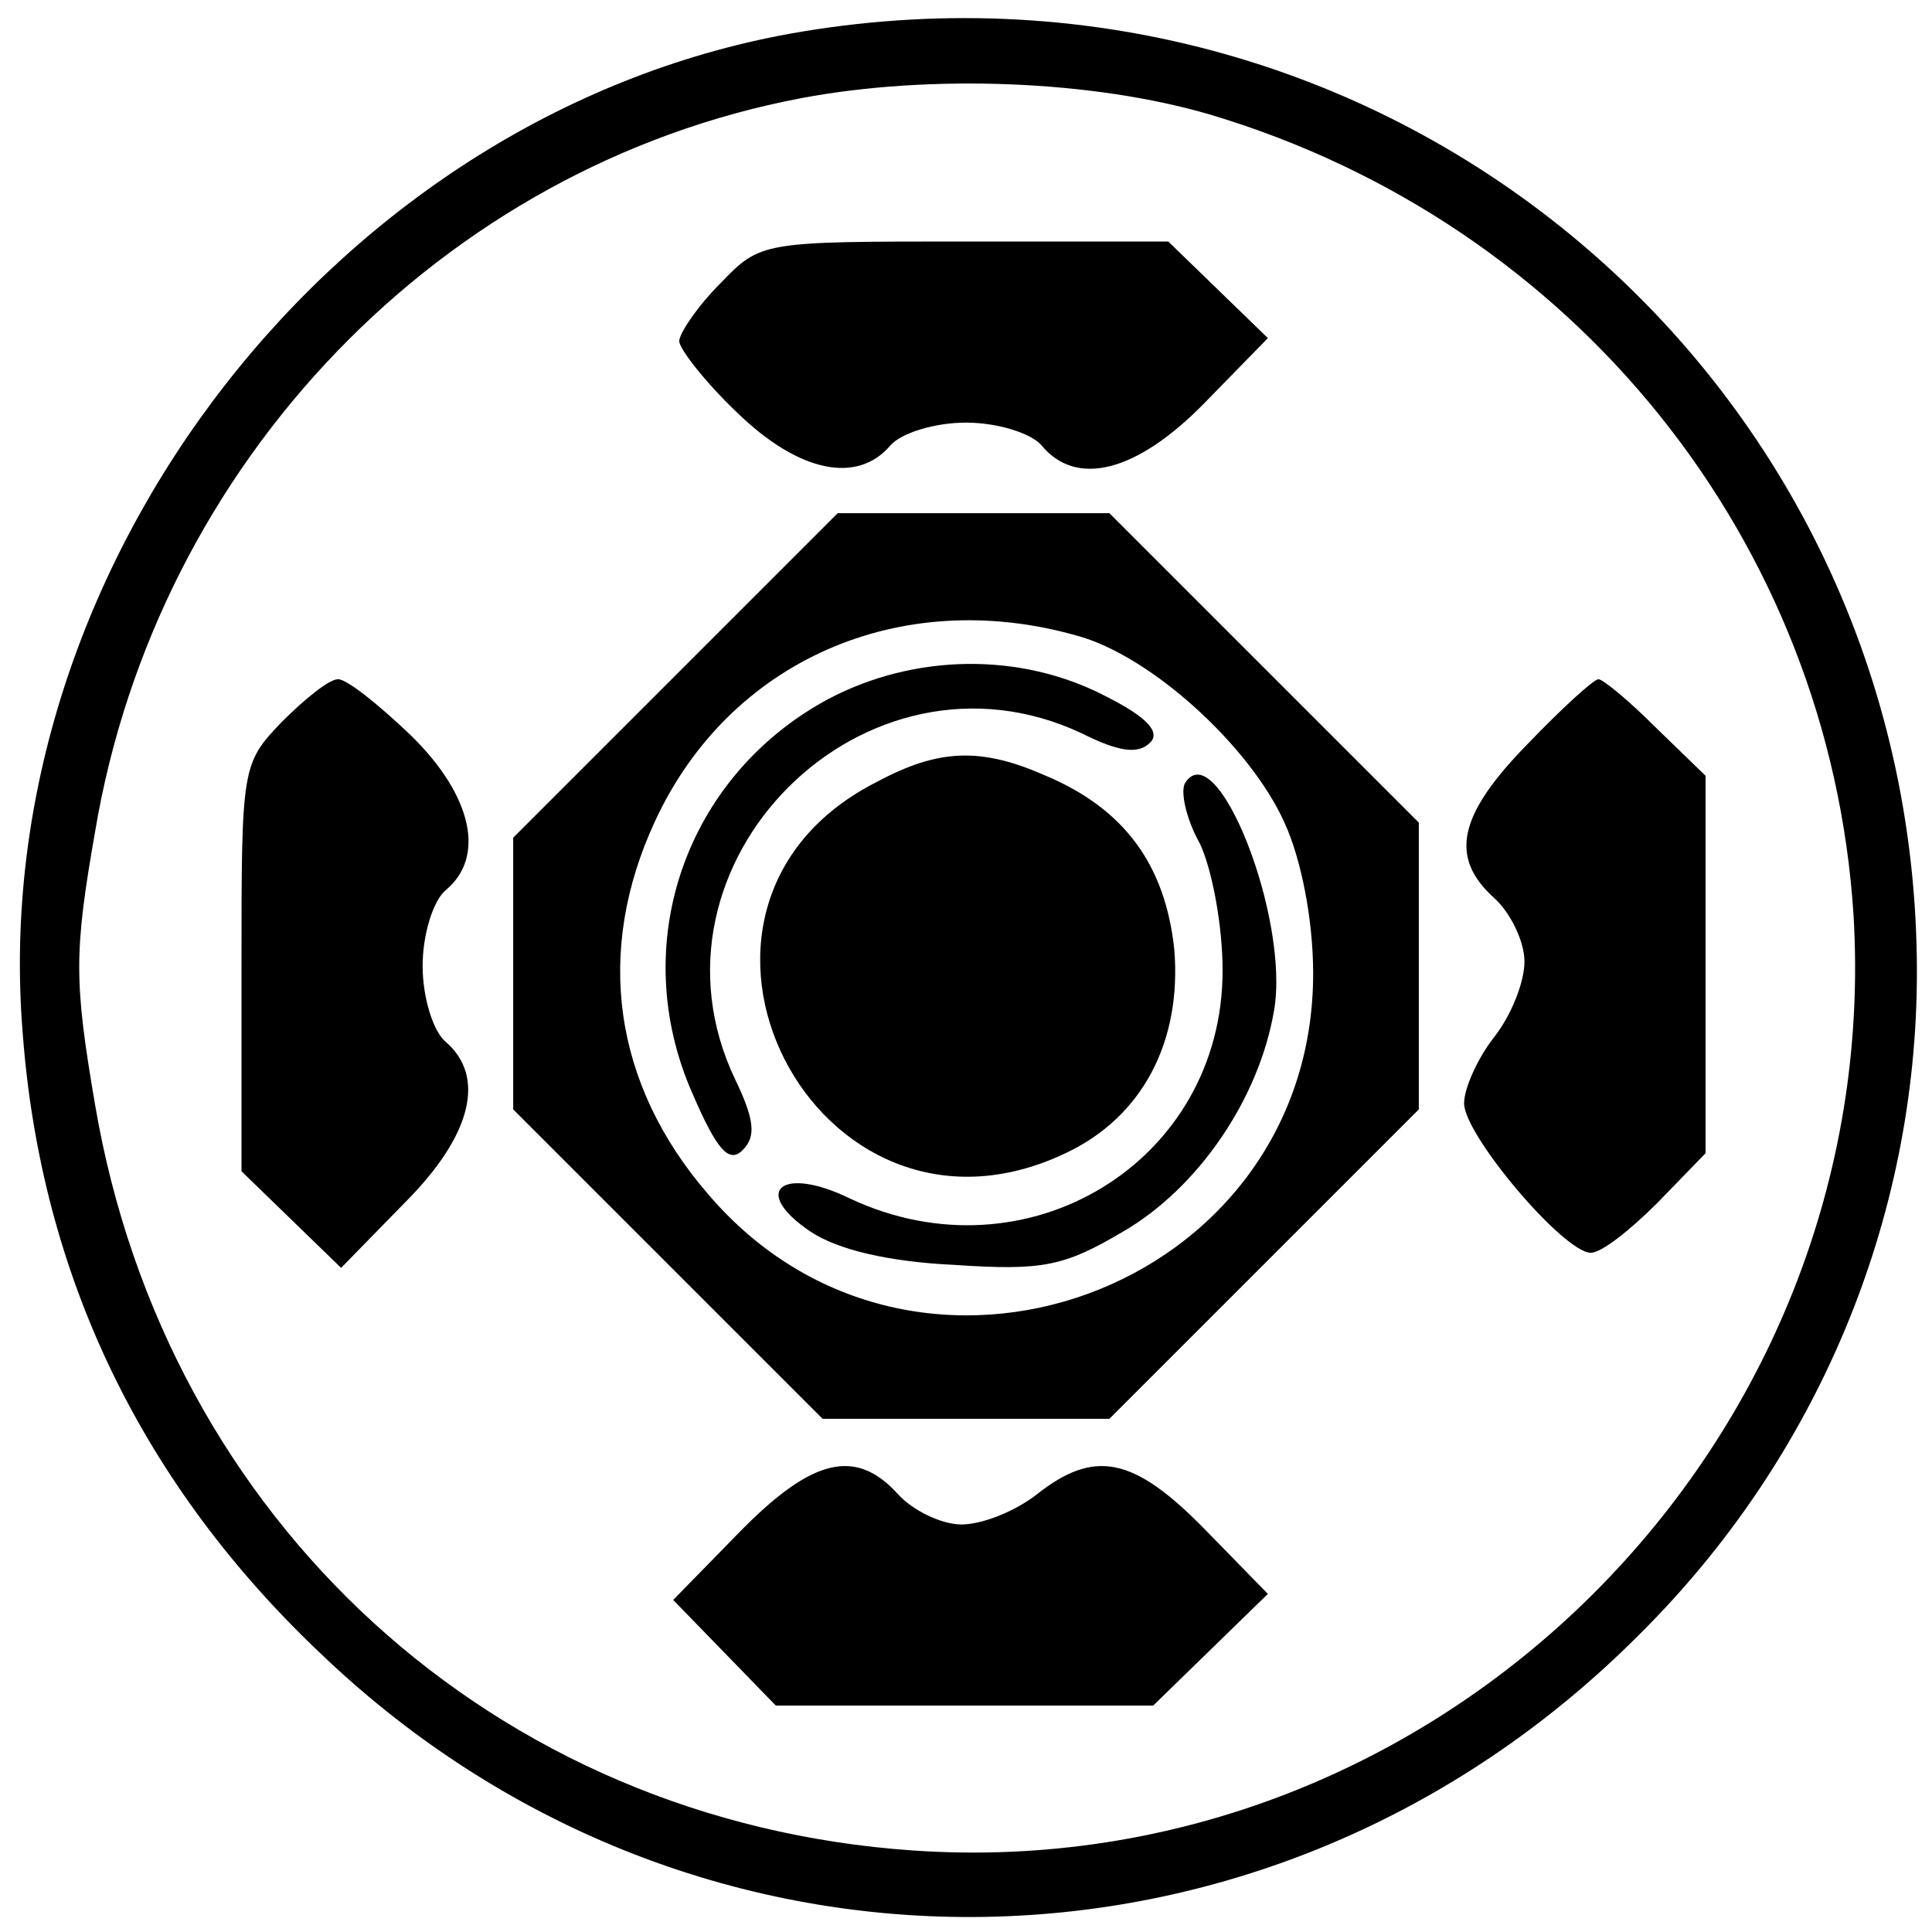
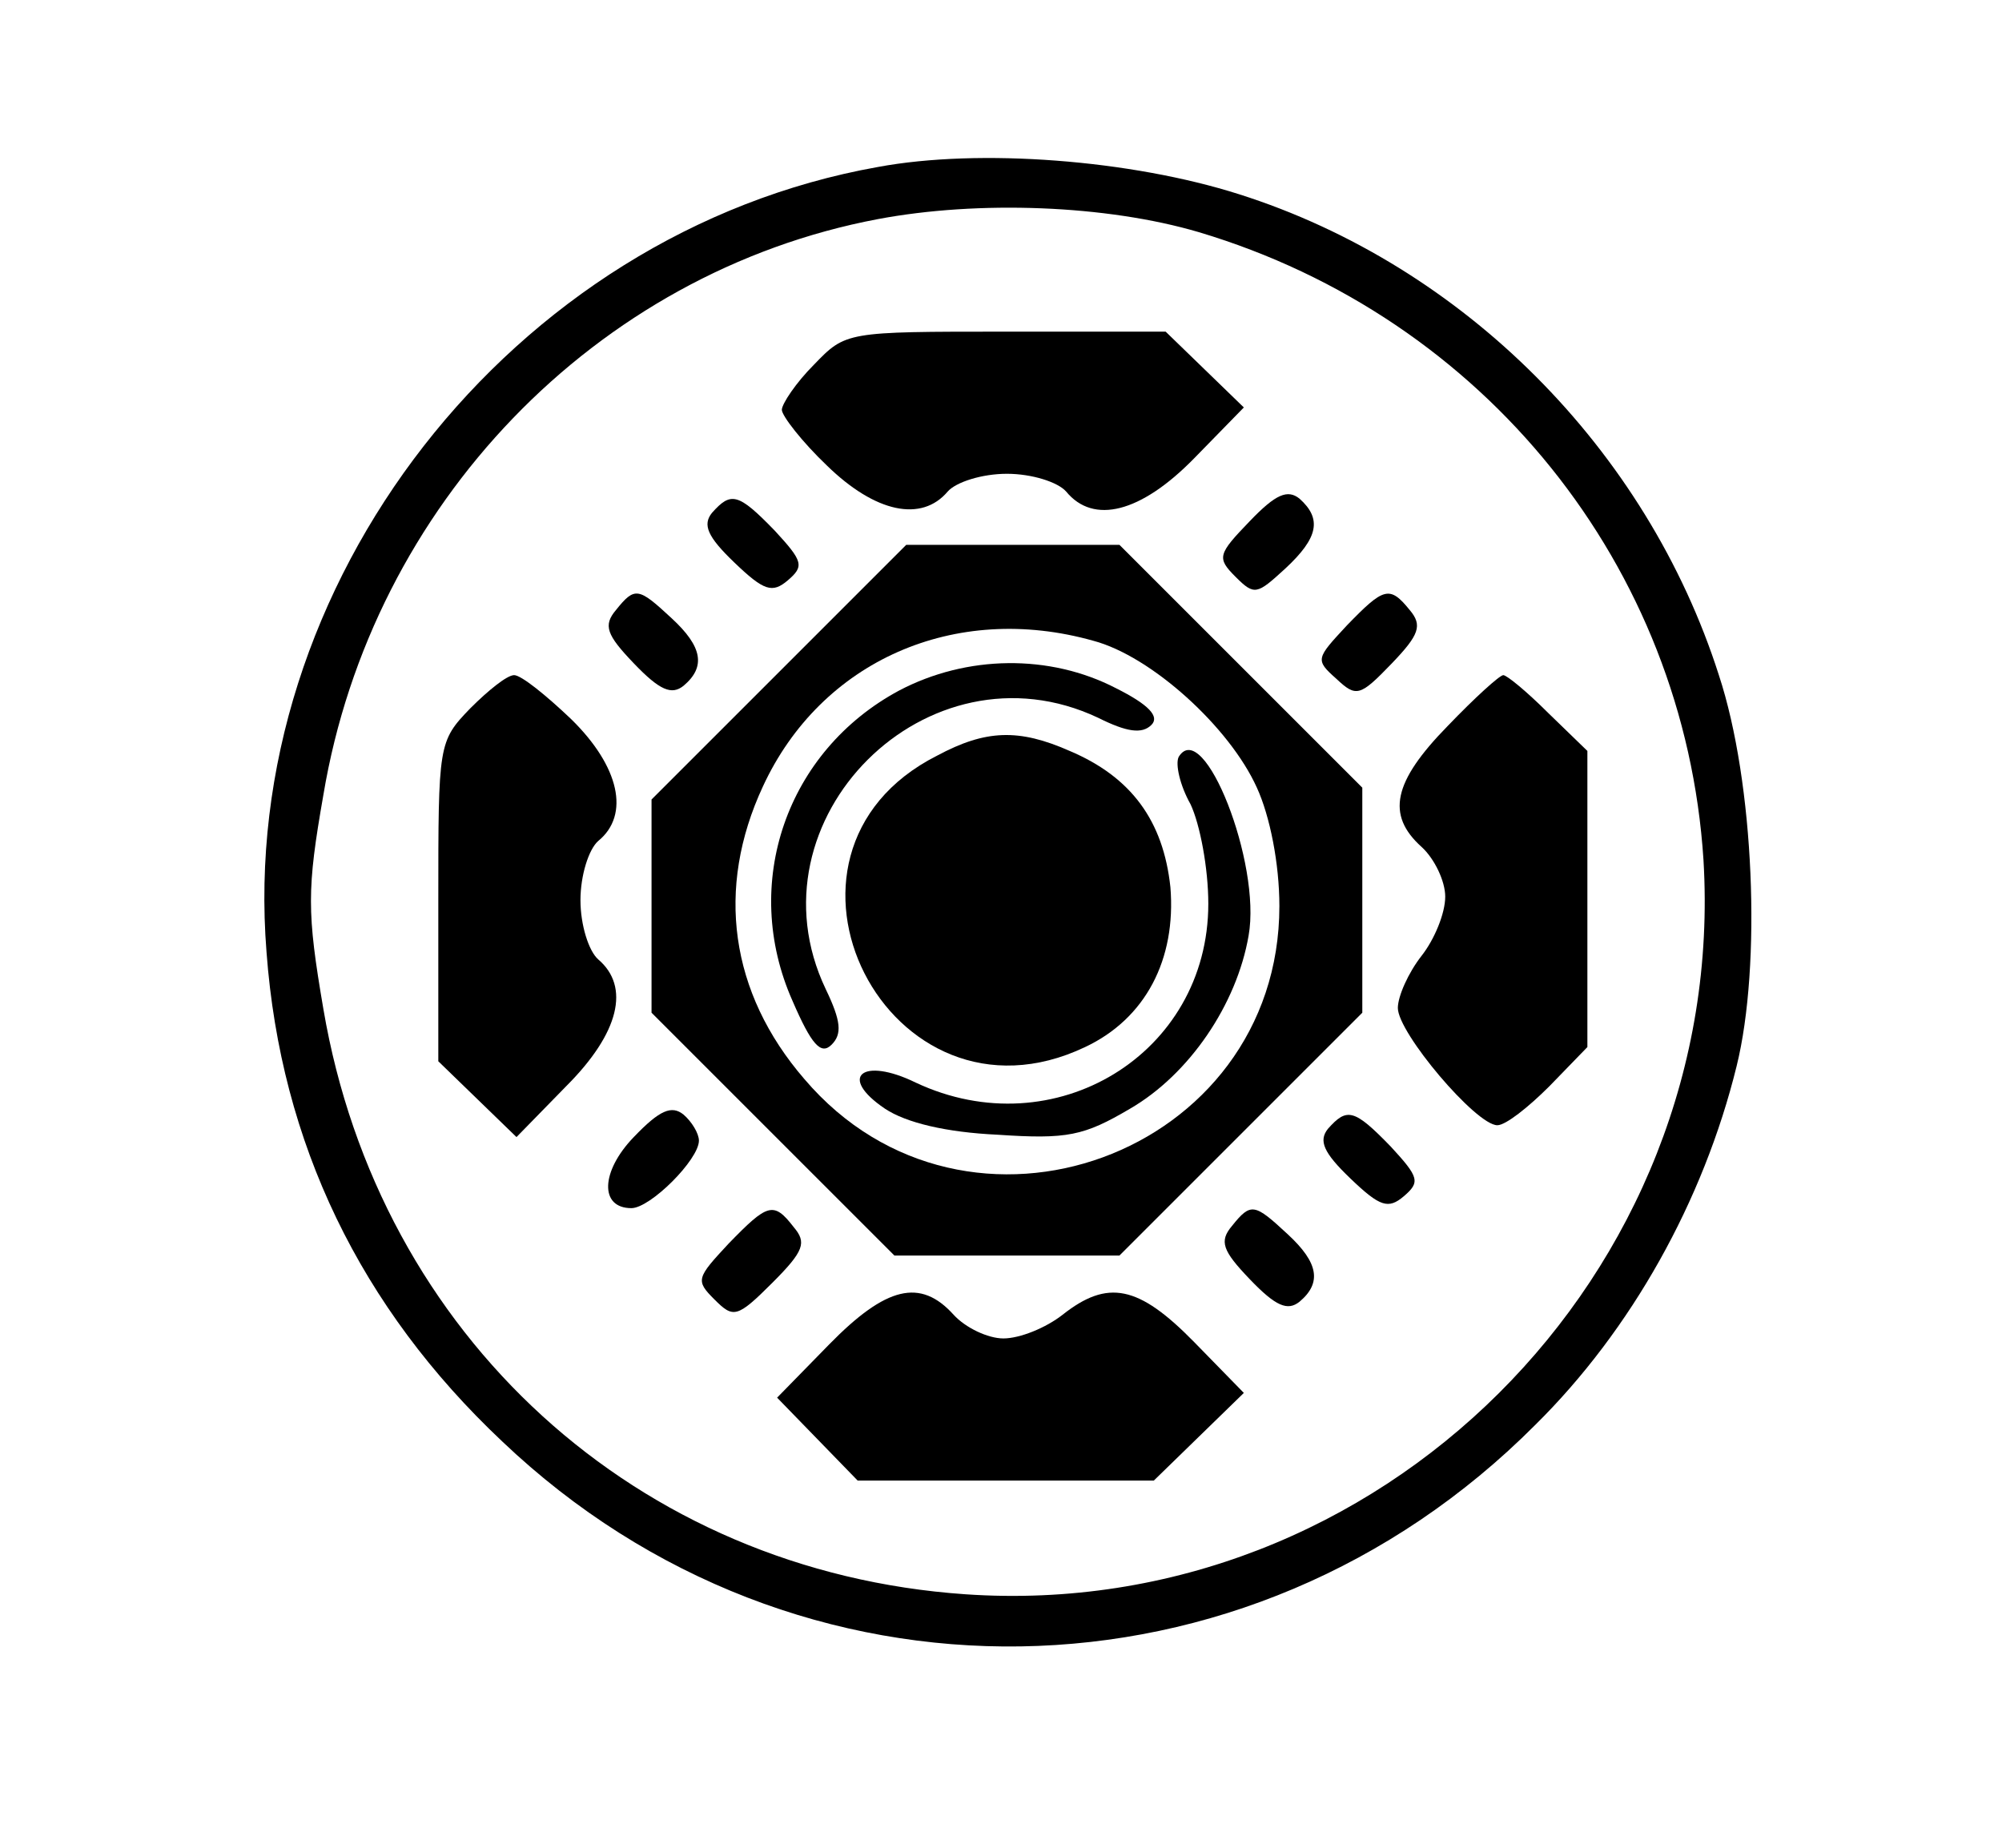
- <svg xmlns="http://www.w3.org/2000/svg" version="1" width="170.667" height="170.667" viewBox="0 0 128 128">
-   <path d="M53.1 2.1C22.5 7.2-1 37.4 1.5 68.4c1.2 16.1 7.9 30 19.9 41.3 24.8 23.6 62.9 23 87.2-1.4C120.4 96.6 127 80.8 127 64.4c0-39.3-34.9-68.8-73.9-62.3zm27.1 5.5c24.1 7.2 41 28.2 42.6 53 2.1 35-27.4 64.4-62.3 62-27.7-1.9-49.5-21.8-54.2-49.4-1.4-8.2-1.4-10.1 0-18.1 4.1-24.5 23-44.1 46.8-48.6 8.5-1.6 19.3-1.2 27.1 1.1z" />
-   <path d="M47.7 18.8c-1.5 1.5-2.7 3.3-2.7 3.8s1.7 2.7 3.8 4.7c4.1 4 8 4.8 10.2 2.2.7-.8 2.9-1.5 5-1.5s4.3.7 5 1.5c2.3 2.8 6.3 1.8 10.8-2.8l4.2-4.3-3.3-3.2-3.3-3.2H63.9c-13.5 0-13.5 0-16.2 2.8zM44.7 44.8L34 55.5v18l10.3 10.3L54.5 94h19l10.2-10.2L94 73.5v-19L83.8 44.3 73.5 34h-18L44.7 44.8zm26.6-2.7c4.9 1.3 11.5 7.3 13.8 12.4 1.1 2.4 1.9 6.4 1.9 10 0 21-26.4 30.7-40.1 14.6-6.3-7.3-7.5-16.1-3.5-24.7 4.9-10.6 16.2-15.6 27.9-12.3z" />
-   <path d="M54.9 46.3c-9.5 5.1-13.4 16.3-9 26.2 1.6 3.7 2.4 4.6 3.3 3.7.9-.9.8-2-.5-4.7-6.8-14.3 8.6-29.7 23-22.9 2.4 1.2 3.7 1.4 4.5.6.7-.7-.2-1.7-3-3.1-5.6-2.9-12.6-2.8-18.3.2z" />
-   <path d="M58.1 51.8C41.7 60.1 54 84.3 70.6 76.4c5.1-2.4 7.7-7.4 7.2-13.5-.6-5.6-3.3-9.3-8.5-11.5-4.3-1.9-7.1-1.8-11.2.4z" />
-   <path d="M78.5 51.9c-.3.6.1 2.4 1 4 .8 1.7 1.5 5.4 1.5 8.4C81 77 68 84.9 56.3 79.4c-4.5-2.2-6.6-.5-2.6 2.2 1.8 1.2 5.2 2 9.5 2.2 5.9.4 7.3.1 11.2-2.2 5-2.9 9-8.8 10-14.6 1.1-6.1-3.8-18.5-5.9-15.1zM18.7 47.8c-2.7 2.8-2.7 3-2.7 16.3v13.5l3.3 3.2 3.3 3.2 4.2-4.3c4.5-4.5 5.4-8.4 2.7-10.7-.8-.7-1.5-2.9-1.5-5s.7-4.3 1.5-5c2.7-2.2 1.8-6.3-2.3-10.3-2.1-2-4.2-3.7-4.8-3.7-.6 0-2.2 1.3-3.7 2.8zM101.2 49.3C96.6 54 96 56.8 99 59.5c1.1 1 2 2.9 2 4.2 0 1.4-.9 3.6-2 5s-2 3.4-2 4.4c0 2.1 6.6 9.9 8.4 9.9.7 0 2.6-1.5 4.4-3.3l3.2-3.3v-25l-3.3-3.2c-1.8-1.8-3.5-3.2-3.8-3.2-.3 0-2.4 1.9-4.7 4.3zM49 101.5l-4.4 4.5 3.4 3.5 3.4 3.5h25l3.8-3.7 3.8-3.7-4.2-4.3c-4.7-4.8-7.3-5.3-11.1-2.3-1.4 1.1-3.6 2-5 2-1.3 0-3.2-.9-4.2-2-2.8-3.1-5.7-2.4-10.5 2.5z" />
+ <svg xmlns="http://www.w3.org/2000/svg" version="1.0" width="169pt" height="156pt" viewBox="0 0 169 156" preserveAspectRatio="xMidYMid meet">
+   <g transform="translate(0,156) scale(0.1,-0.1)" fill="#000000" stroke="none">
+     <path d="M741 1419 c-309 -55 -541 -352 -516 -663 12 -161 79 -300 199 -413 248 -236 629 -230 872 14 81 80 142 189 170 303 21 85 15 239 -15 330 -61 191 -216 346 -405 406 -91 29 -219 39 -305 23z m271 -55 c241 -72 410 -282 426 -530 21 -350 -274 -644 -623 -620 -277 19 -495 218 -542 494 -14 82 -14 101 0 181 41 245 230 441 468 486 85 16 193 12 271 -11z" />
+     <path d="M687 1252 c-15 -15 -27 -33 -27 -38 0 -5 17 -27 38 -47 41 -40 80 -48 102 -22 7 8 29 15 50 15 21 0 43 -7 50 -15 23 -28 63 -18 108 28 l42 43 -33 32 -33 32 -135 0 c-135 0 -135 0 -162 -28z" />
+     <path d="M1055 1120 c-27 -28 -28 -31 -12 -47 16 -16 18 -15 42 7 28 26 31 42 12 59 -10 8 -20 4 -42 -19z" />
+     <path d="M601 1127 c-8 -10 -4 -20 19 -42 25 -24 32 -26 45 -15 14 12 13 16 -11 42 -31 32 -37 33 -53 15z" />
+     <path d="M657 992 l-107 -107 0 -90 0 -90 103 -103 102 -102 95 0 95 0 102 102 103 103 0 95 0 95 -102 102 -103 103 -90 0 -90 0 -108 -108z m266 27 c49 -13 115 -73 138 -124 11 -24 19 -64 19 -100 0 -210 -264 -307 -401 -146 -63 73 -75 161 -35 247 49 106 162 156 279 123z" />
+     <path d="M759 977 c-95 -51 -134 -163 -90 -262 16 -37 24 -46 33 -37 9 9 8 20 -5 47 -68 143 86 297 230 229 24 -12 37 -14 45 -6 7 7 -2 17 -30 31 -56 29 -126 28 -183 -2z" />
+     <path d="M791 922 c-164 -83 -41 -325 125 -246 51 24 77 74 72 135 -6 56 -33 93 -85 115 -43 19 -71 18 -112 -4z" />
+     <path d="M995 921 c-3 -6 1 -24 10 -40 8 -17 15 -54 15 -84 0 -127 -130 -206 -247 -151 -45 22 -66 5 -26 -22 18 -12 52 -20 95 -22 59 -4 73 -1 112 22 50 29 90 88 100 146 11 61 -38 185 -59 151z" />
+     <path d="M520 1045 c-11 -13 -8 -21 15 -45 22 -23 32 -27 42 -19 19 16 16 33 -10 57 -28 26 -31 27 -47 7z" />
+     <path d="M1137 1032 c-26 -28 -27 -29 -9 -45 17 -16 20 -15 47 13 23 24 26 32 15 45 -17 21 -22 19 -53 -13z" />
+     <path d="M397 962 c-27 -28 -27 -30 -27 -163 l0 -135 33 -32 33 -32 42 43 c45 45 54 84 27 107 -8 7 -15 29 -15 50 0 21 7 43 15 50 27 22 18 63 -23 103 -21 20 -42 37 -48 37 -6 0 -22 -13 -37 -28z" />
+     <path d="M1222 947 c-46 -47 -52 -75 -22 -102 11 -10 20 -29 20 -42 0 -14 -9 -36 -20 -50 -11 -14 -20 -34 -20 -44 0 -21 66 -99 84 -99 7 0 26 15 44 33 l32 33 0 125 0 125 -33 32 c-18 18 -35 32 -38 32 -3 0 -24 -19 -47 -43z" />
+     <path d="M535 600 c-28 -29 -29 -60 -2 -60 16 0 57 41 57 57 0 6 -6 16 -13 22 -10 8 -20 4 -42 -19z" />
+     <path d="M1121 607 c-8 -10 -4 -20 19 -42 25 -24 32 -26 45 -15 14 12 13 16 -11 42 -31 32 -37 33 -53 15z" />
+     <path d="M615 510 c-27 -29 -28 -31 -12 -47 16 -16 19 -16 49 14 27 27 29 34 18 47 -17 22 -22 20 -55 -14z" />
+     <path d="M1040 525 c-11 -13 -8 -21 15 -45 22 -23 32 -27 42 -19 19 16 16 33 -10 57 -28 26 -31 27 -47 7z" />
+     <path d="M700 425 l-44 -45 34 -35 34 -35 125 0 125 0 38 37 38 37 -42 43 c-47 48 -73 53 -111 23 -14 -11 -36 -20 -50 -20 -13 0 -32 9 -42 20 -28 31 -57 24 -105 -25z" />
+   </g>
</svg>
